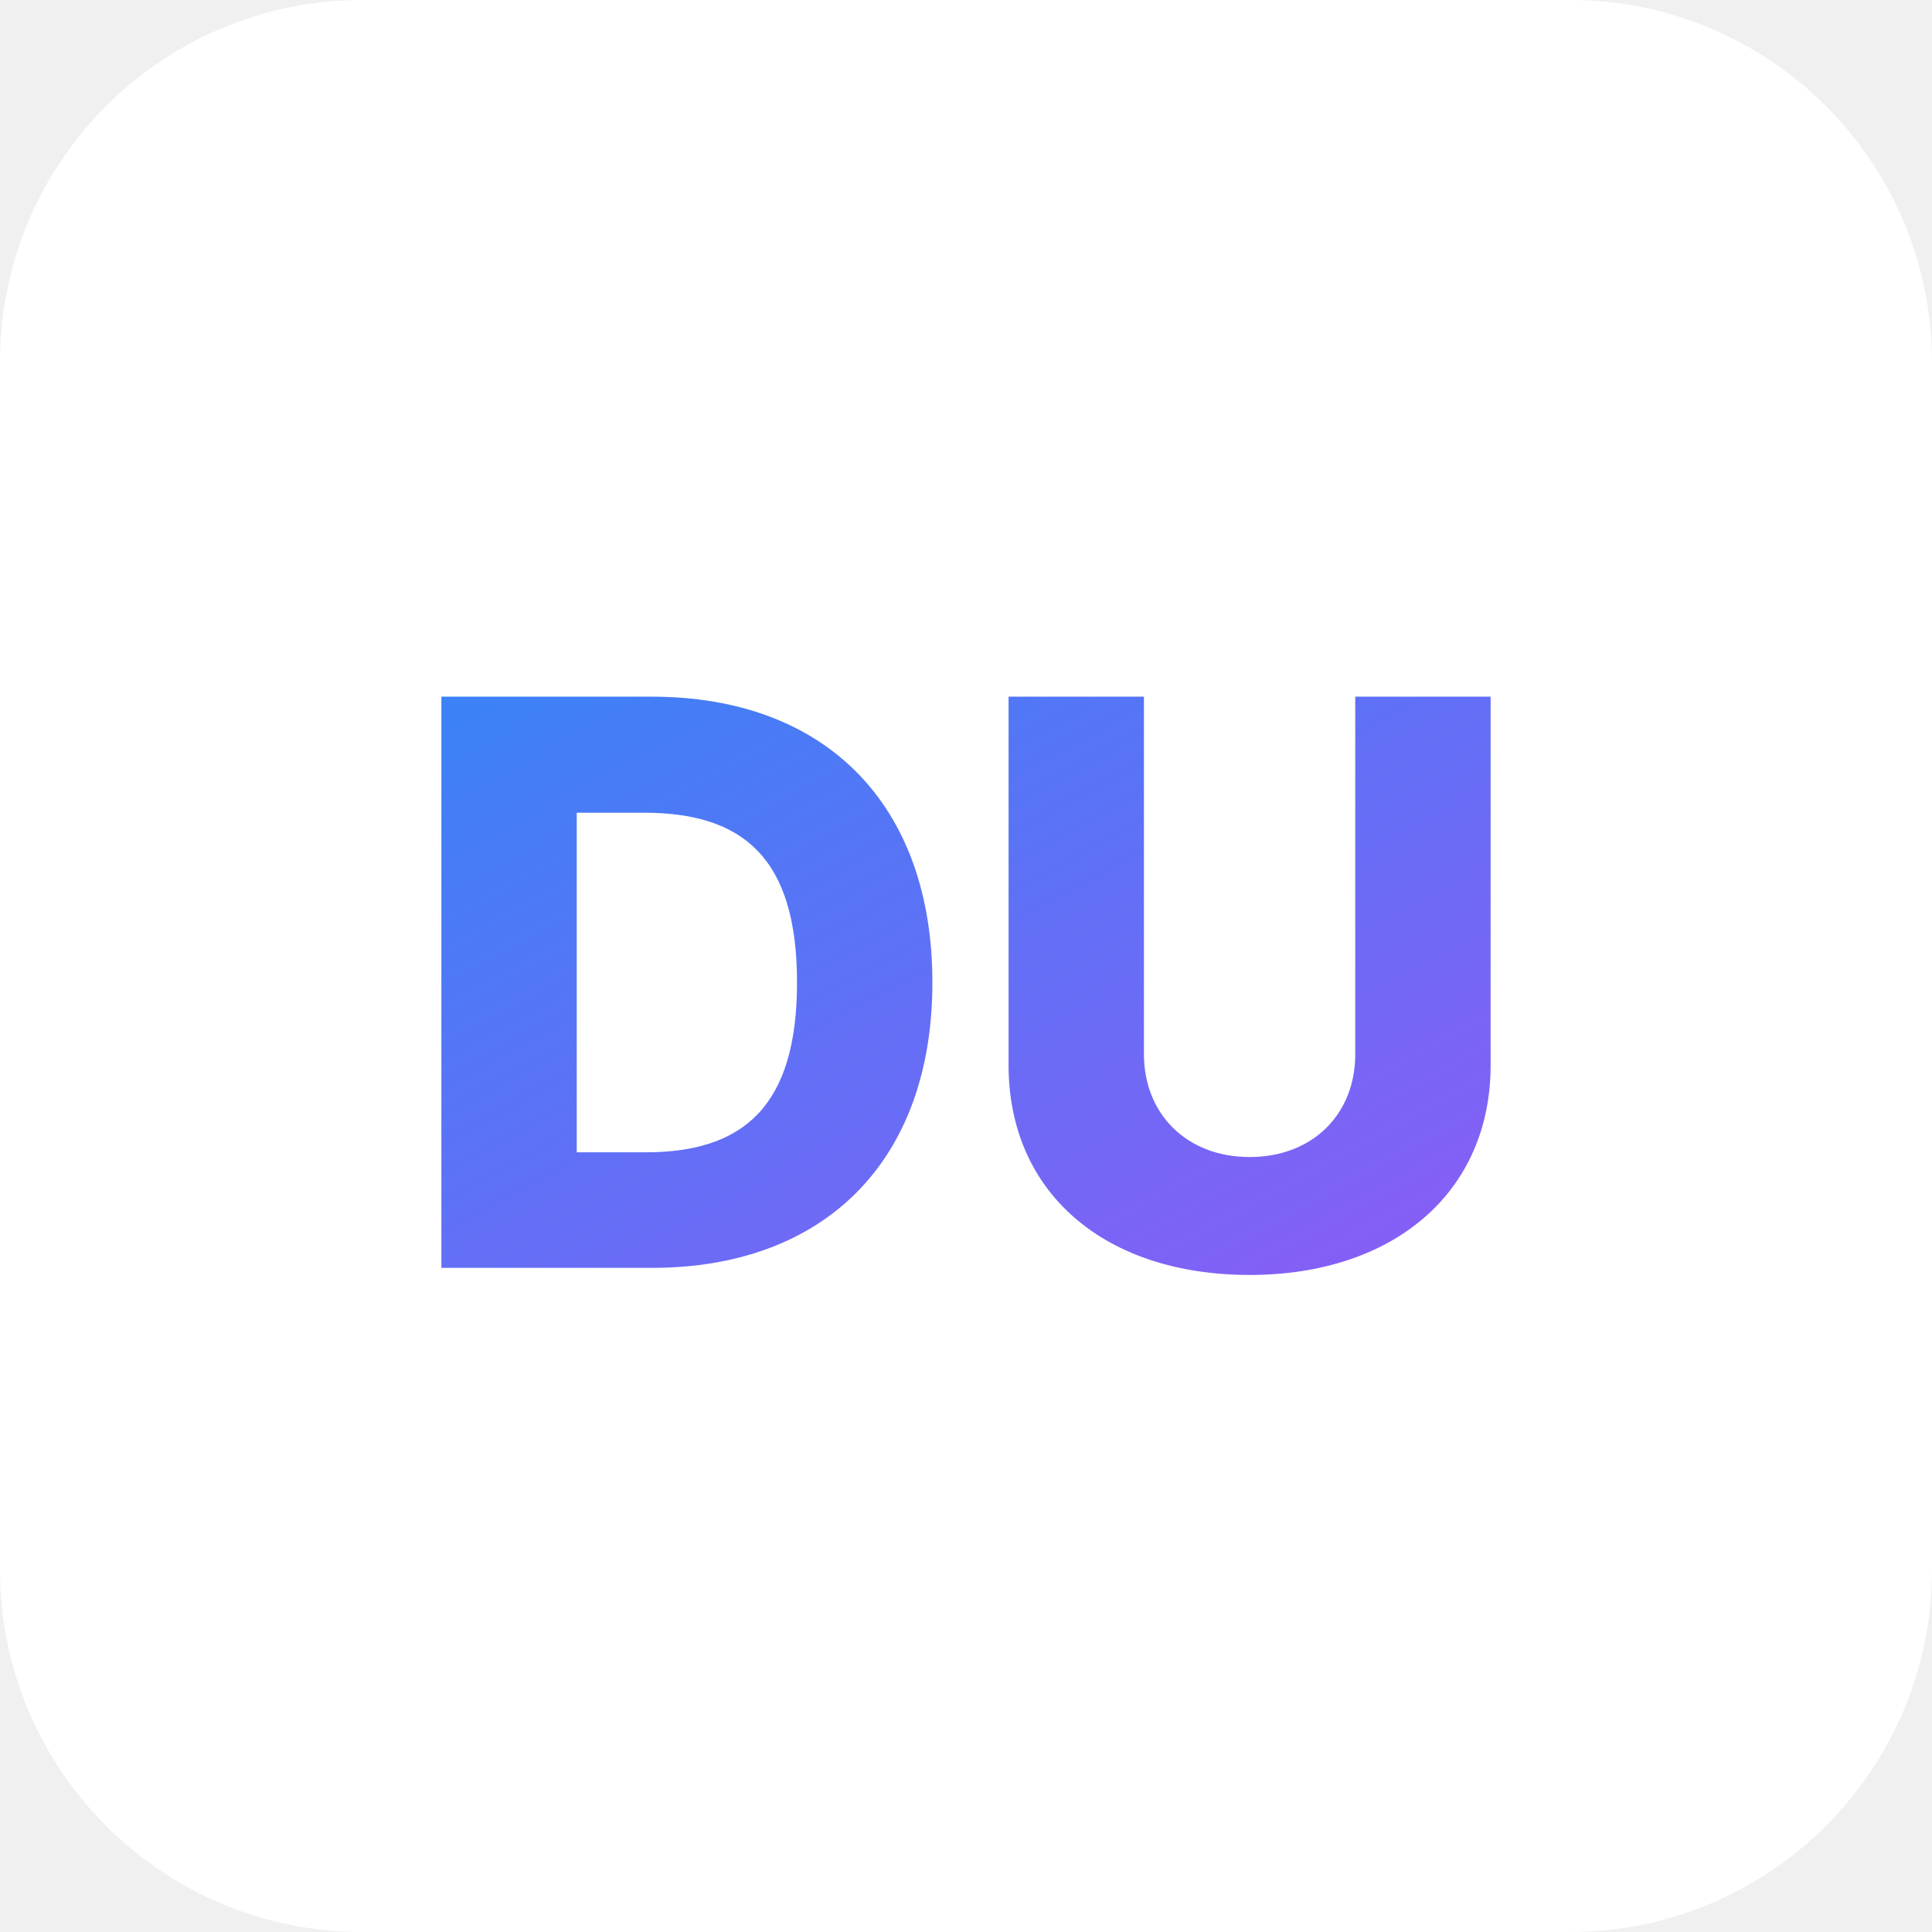
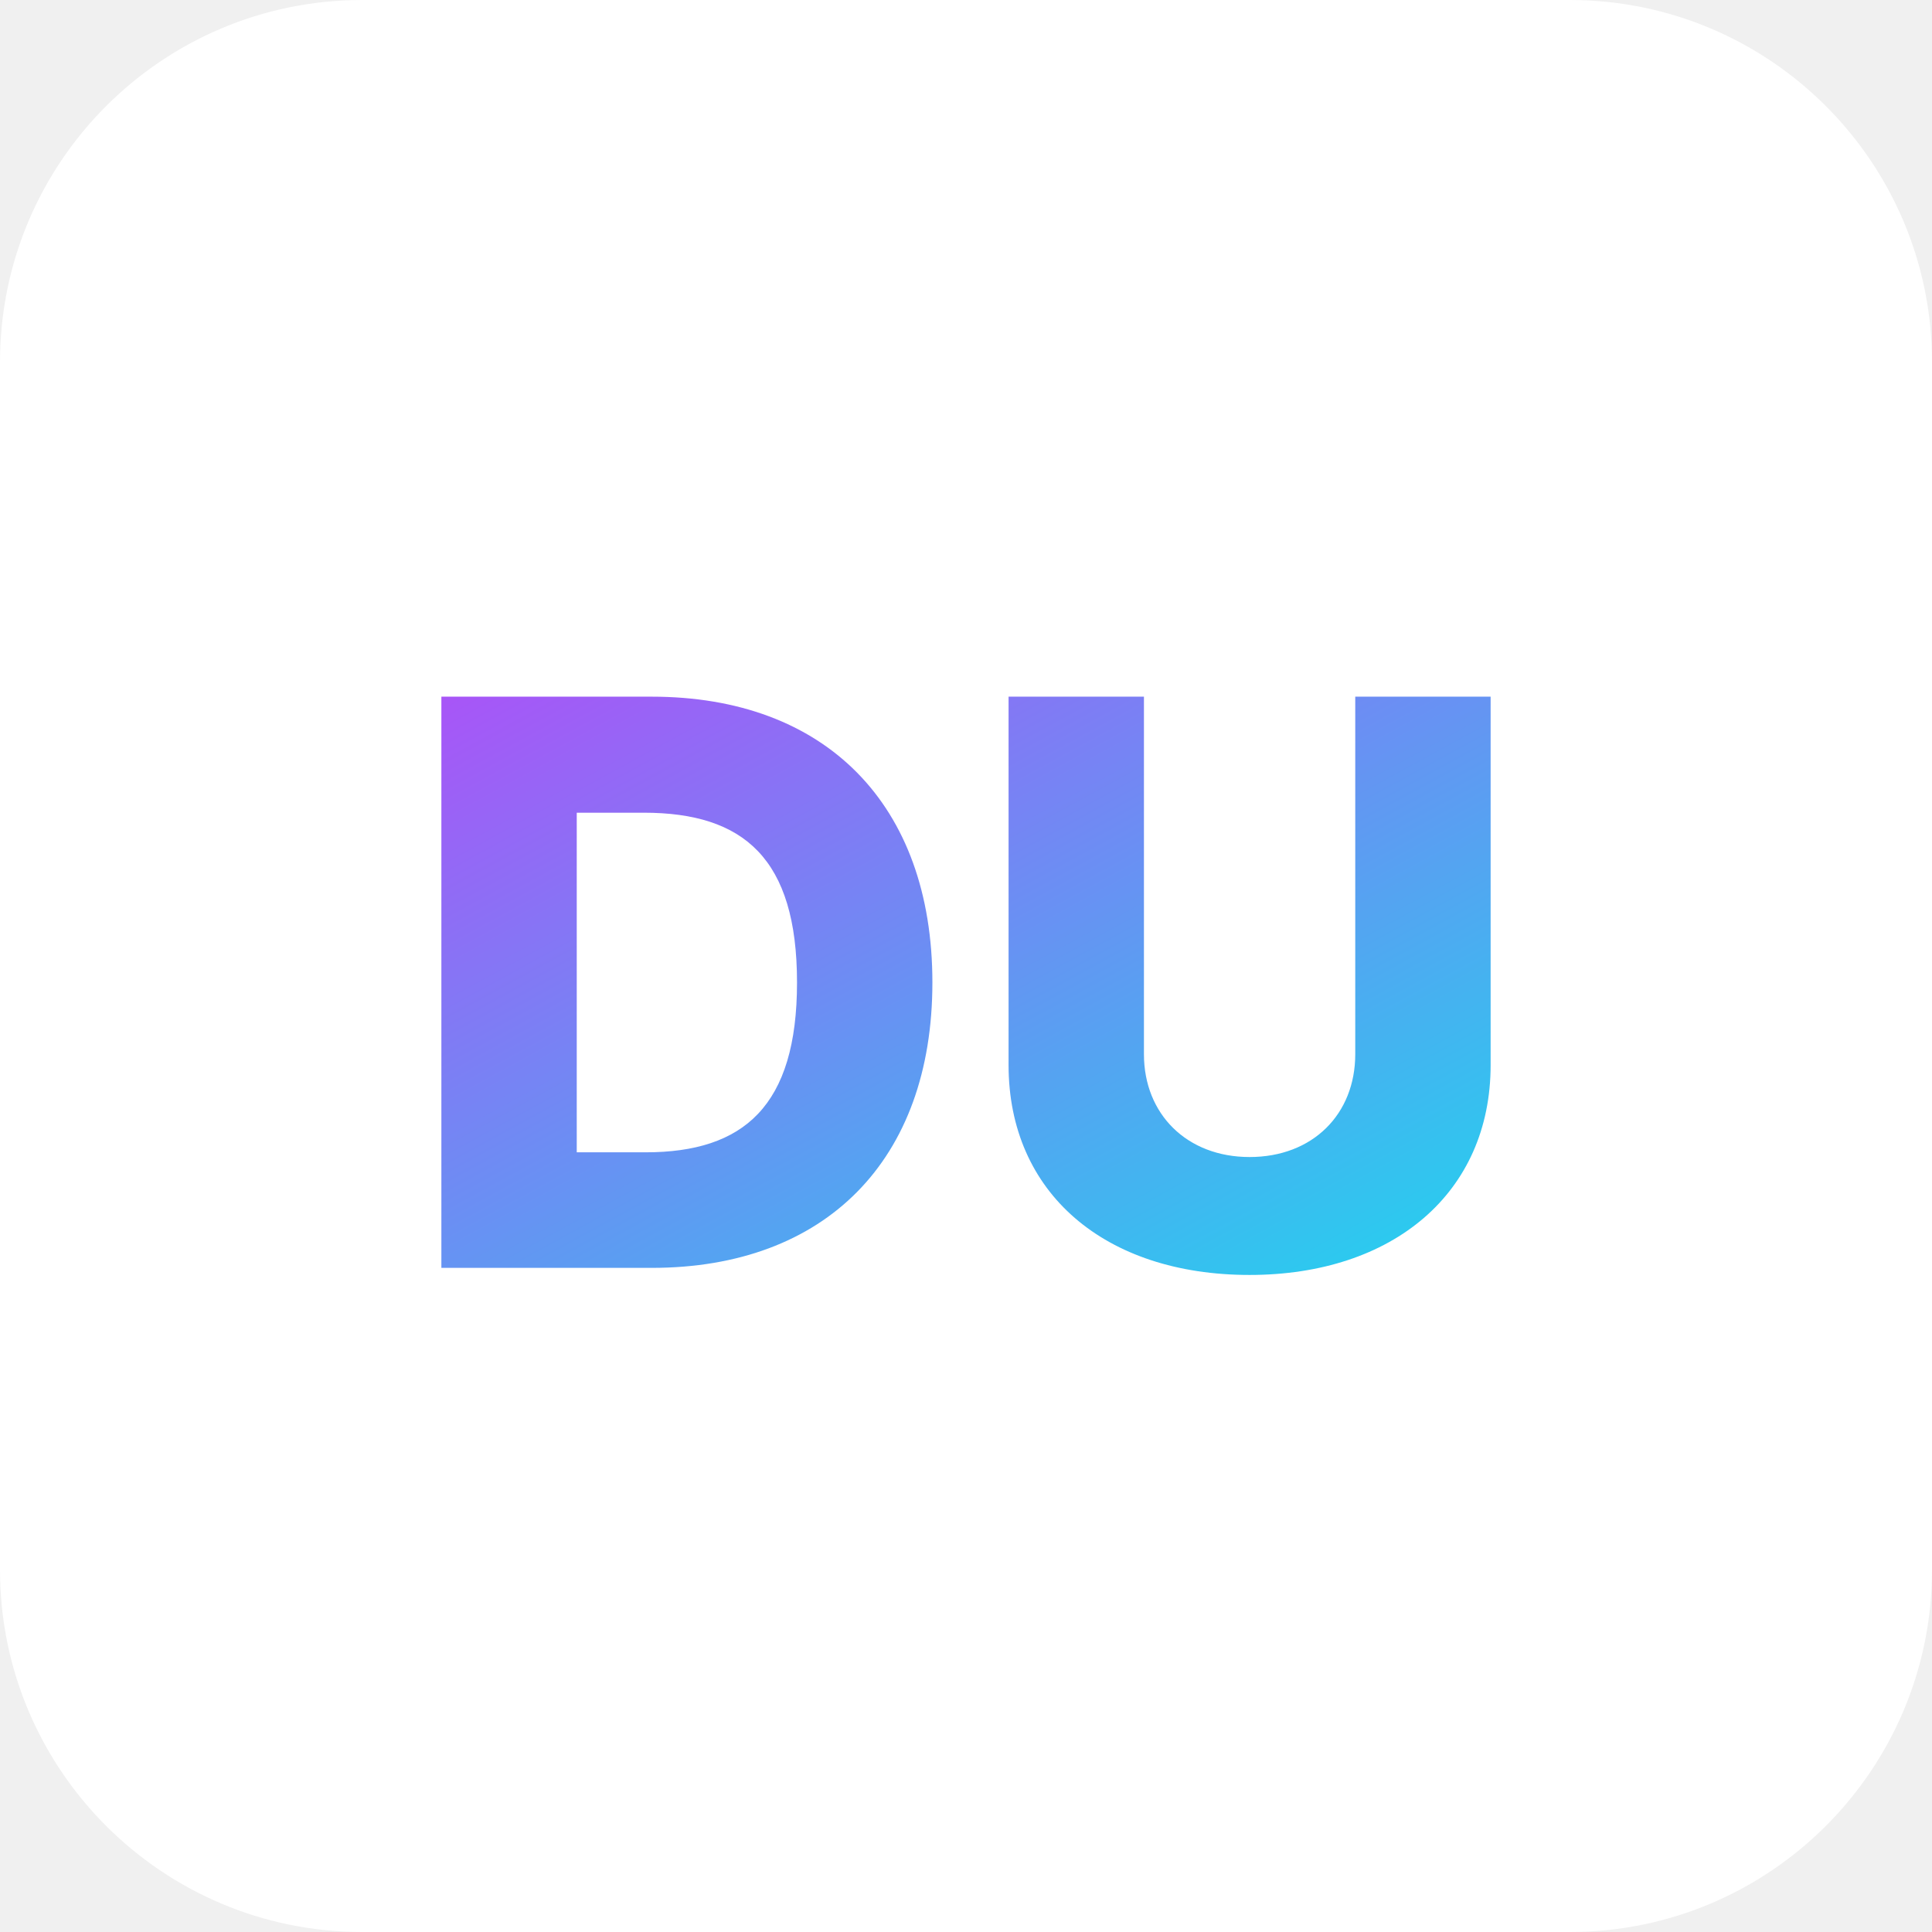
<svg xmlns="http://www.w3.org/2000/svg" viewBox="0 0 64 64">
  <defs>
    <linearGradient id="icon-grad-light" x1="0%" y1="0%" x2="100%" y2="100%">
-       <stop offset="0%" style="stop-color:#3b82f6" />
-       <stop offset="100%" style="stop-color:#8b5cf6" />
+       <stop offset="0%" style="stop-color:#a855f7" />
+       <stop offset="100%" style="stop-color:#22d3ee" />
    </linearGradient>
  </defs>
  <rect width="64" height="64" rx="12" fill="#ffffff" />
  <text x="32" y="42" font-family="system-ui, -apple-system, sans-serif" font-size="26" font-weight="800" text-anchor="middle" fill="url(#icon-grad-light)">DU</text>
</svg>
